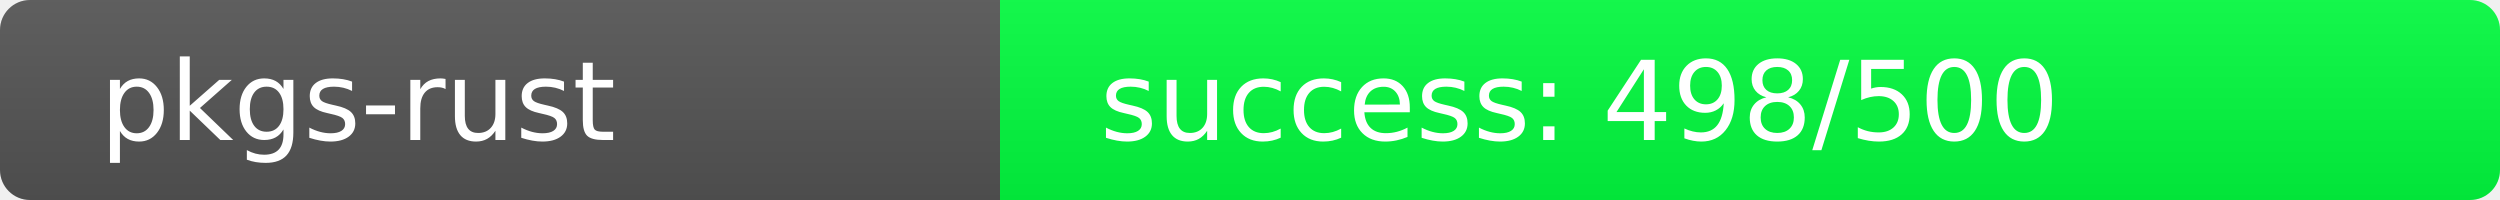
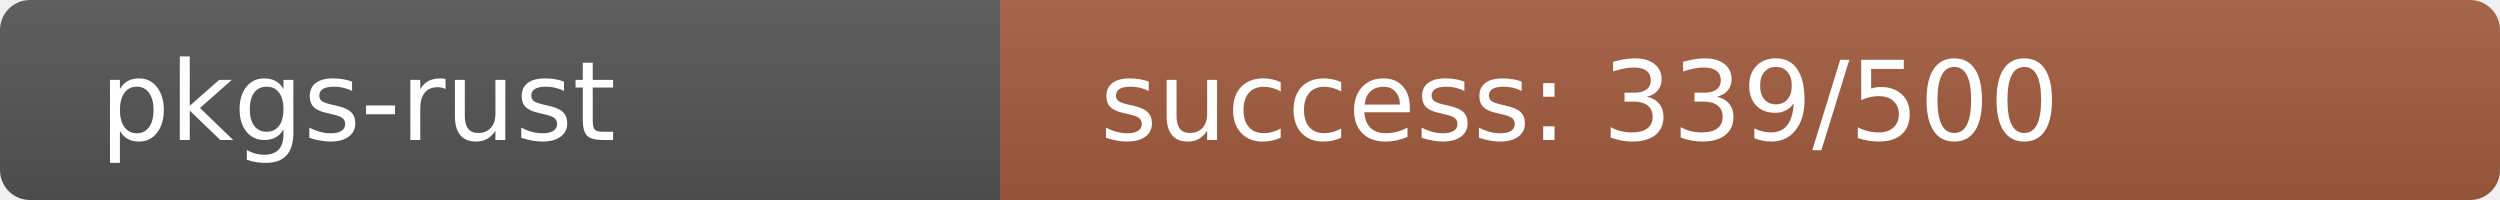
<svg xmlns="http://www.w3.org/2000/svg" width="250" height="20" role="img">
  <linearGradient id="s" x2="0" y2="100%">
    <stop offset="0" stop-color="#bbb" stop-opacity=".1" />
    <stop offset="1" stop-opacity=".1" />
  </linearGradient>
  <clipPath id="r">
    <rect width="250" height="20" rx="3" fill="#fff" />
  </clipPath>
  <g clip-path="url(#r)">
    <rect width="100" height="20" fill="#555" />
-     <rect x="100" width="150" height="20" fill="rgb(2,254,64)" />
+     <rect x="100" width="150" height="20" fill="rgb(164,92,64)" />
    <rect width="250" height="20" fill="url(#s)" />
  </g>
  <g fill="#fff" text-anchor="start" font-family="Verdana,Geneva,DejaVu Sans,sans-serif" text-rendering="geometricPrecision" font-size="110">
    <text x="100" y="140" transform="scale(.1)" fill="#fff">pkgs-rust</text>
-     <text x="1100" y="140" transform="scale(.1)" fill="#fff">success: 498/500</text>
+     <text x="1100" y="140" transform="scale(.1)" fill="#fff">success: 339/500</text>
  </g>
</svg>
